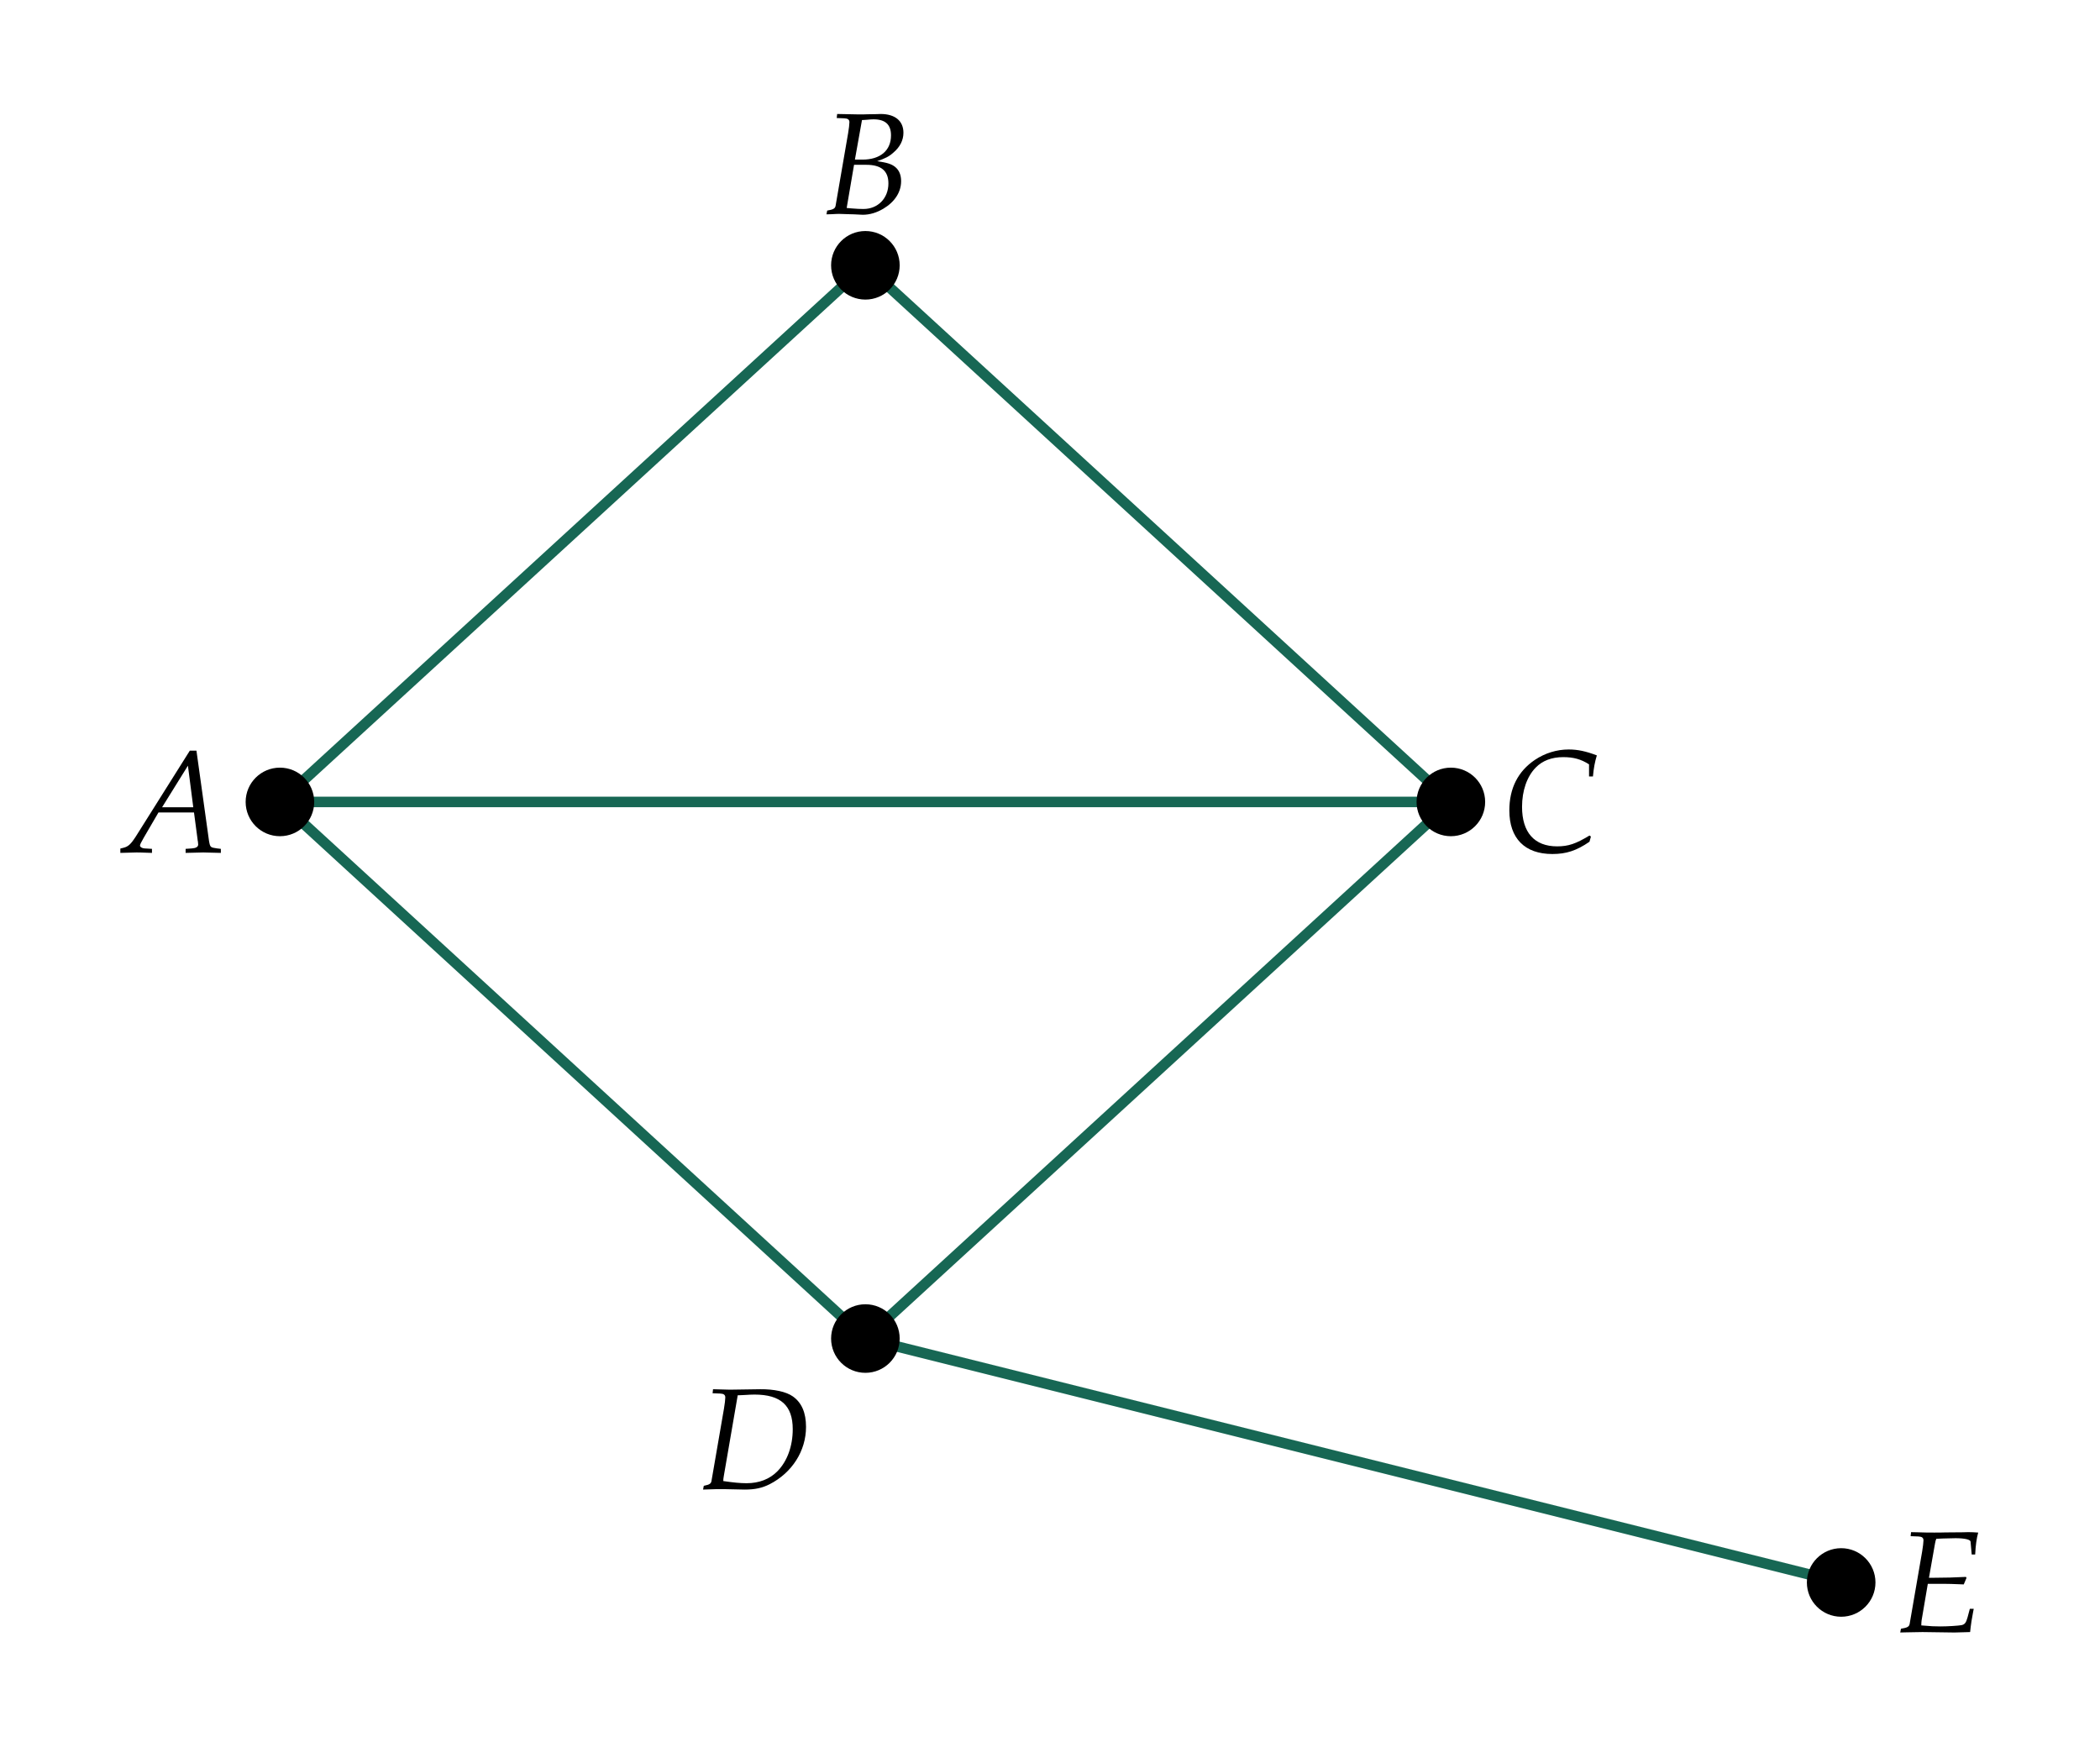
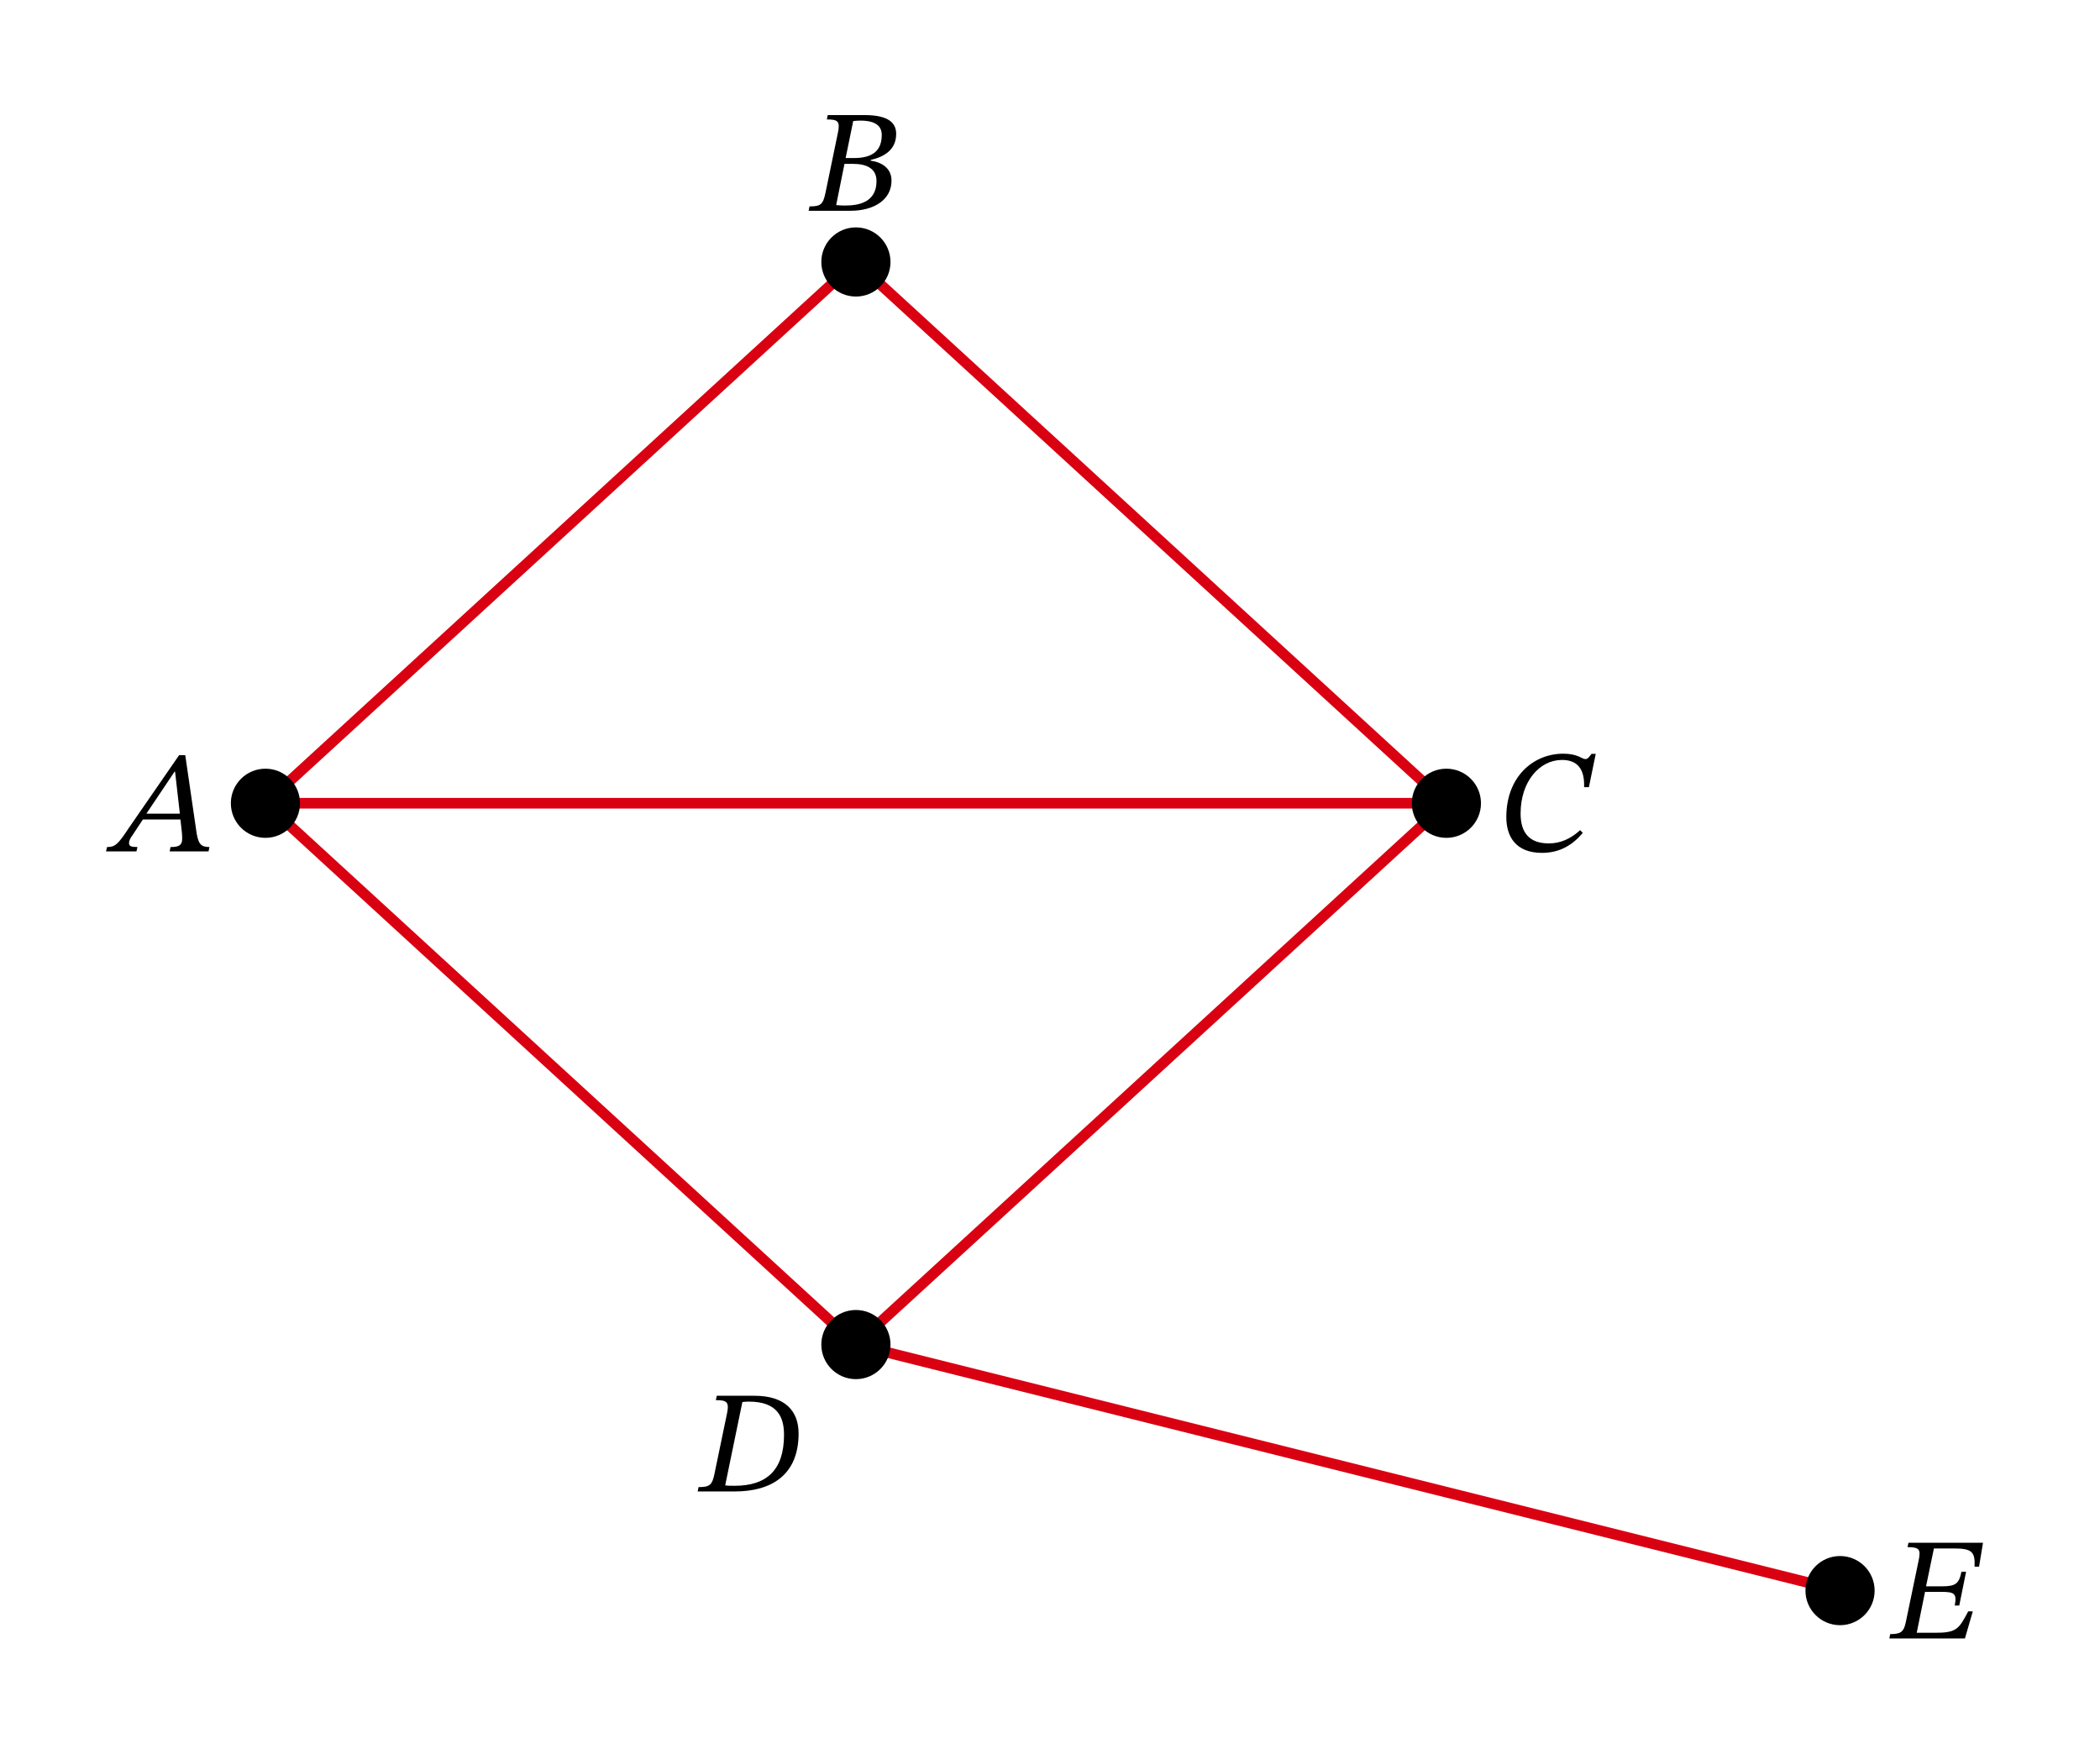
- <svg xmlns="http://www.w3.org/2000/svg" xmlns:xlink="http://www.w3.org/1999/xlink" version="1.1" width="158.646" height="131.975" viewBox="0 0 158.646 131.975">
+ <svg xmlns="http://www.w3.org/2000/svg" xmlns:xlink="http://www.w3.org/1999/xlink" version="1.1" width="157.3" height="131.34" viewBox="0 0 157.3 131.34">
  <defs>
-     <path id="font_1_13" d="M.462 .705 .089 .112C.053 .056 .035 .04 .001 .032L-.019 .027V-.003C.073 0 .073 0 .093 0 .112 0 .114 0 .2-.003V.025L.148 .028C.132 .029 .117 .038 .117 .047 .117 .055 .124 .069 .143 .102L.245 .277H.491L.516 .089V.086C.516 .085 .517 .082 .518 .077 .519 .069 .52 .059 .52 .055 .52 .039 .505 .03 .477 .028L.433 .025V-.003C.535 0 .535 0 .555 0 .575 0 .575 0 .677-.003V.025L.651 .028C.604 .035 .603 .035 .595 .08L.508 .705H.462M.449 .601 .486 .313H.27L.449 .601Z" />
-     <path id="font_1_1" d="M.097 .664 .15 .662C.174 .661 .185 .653 .185 .635 .185 .621 .181 .589 .176 .559L.089 .055C.085 .037 .073 .03 .031 .023L.026-.003 .063-.002C.09 0 .105 0 .117 0 .128 0 .154-.001 .18-.002L.217-.003 .237-.004C.256-.005 .269-.006 .277-.006 .325-.006 .373 .008 .42 .036 .499 .083 .543 .151 .543 .227 .543 .27 .529 .303 .502 .325 .476 .346 .446 .355 .377 .365 .434 .385 .459 .397 .49 .425 .536 .464 .559 .511 .559 .562 .559 .644 .501 .692 .401 .692 .399 .692 .389 .692 .374 .691L.311 .69C.299 .689 .263 .689 .251 .689 .232 .689 .201 .69 .152 .691L.1 .692 .097 .664M.217 .34H.302C.405 .34 .455 .298 .455 .211 .455 .108 .382 .034 .282 .034 .262 .034 .233 .035 .2 .038 .194 .039 .182 .04 .166 .041L.217 .34M.272 .65C.283 .65 .285 .651 .306 .652 .327 .654 .34 .655 .352 .655 .433 .655 .473 .619 .473 .544 .473 .439 .399 .376 .275 .376H.223L.272 .65Z" />
-     <path id="font_1_2" d="M.597 .519H.624C.629 .576 .637 .619 .651 .665 .575 .694 .518 .706 .456 .706 .374 .706 .292 .681 .222 .634 .105 .555 .045 .437 .045 .284 .045 .09 .152-.018 .343-.018 .439-.018 .51 .005 .6 .067L.61 .103 .6 .11C.506 .053 .454 .035 .376 .035 .219 .035 .133 .131 .133 .309 .133 .42 .167 .519 .228 .581 .275 .629 .339 .653 .418 .653 .489 .653 .541 .639 .597 .603V.519Z" />
-     <path id="font_1_3" d="M.033 .023 .028-.003 .121 0H.144 .176C.195 0 .227-.001 .27-.002 .29-.003 .305-.003 .316-.003 .388-.003 .437 .008 .489 .034 .645 .114 .741 .265 .741 .431 .741 .529 .711 .599 .65 .642 .604 .675 .519 .693 .424 .692L.22 .689H.21C.201 .689 .198 .689 .097 .692L.094 .664 .147 .662C.171 .661 .182 .653 .182 .635 .182 .621 .178 .589 .173 .559L.086 .055C.083 .039 .072 .031 .041 .025L.033 .023M.268 .65C.283 .65 .288 .651 .315 .652 .346 .654 .366 .655 .384 .655 .566 .655 .649 .579 .649 .415 .649 .298 .611 .193 .543 .124 .489 .069 .416 .041 .329 .041 .285 .041 .236 .046 .168 .056 .168 .068 .169 .075 .172 .093L.268 .65Z" />
-     <path id="font_1_4" d="M.221 .334H.338C.365 .334 .396 .333 .444 .331L.47 .33 .489 .375 .485 .382C.404 .378 .344 .376 .266 .376H.229L.271 .614C.274 .63 .276 .638 .28 .646L.327 .648C.359 .649 .391 .65 .413 .65 .475 .65 .516 .641 .517 .626L.525 .537H.549C.552 .601 .559 .651 .57 .689 .549 .691 .519 .692 .501 .692 .498 .692 .487 .692 .463 .691L.343 .69C.334 .689 .275 .689 .265 .689 .228 .689 .201 .689 .15 .691L.105 .692 .102 .664 .156 .662C.18 .661 .191 .653 .191 .635 .191 .621 .187 .589 .182 .559L.095 .055C.091 .037 .079 .03 .035 .023L.03-.003 .071-.002C.102-.001 .164 0 .184 0L.399-.003H.409C.423-.003 .448-.002 .481-.001L.514 0 .518 .036C.52 .056 .525 .086 .534 .135L.539 .161H.512L.496 .101C.486 .065 .477 .053 .455 .048 .435 .044 .362 .039 .308 .039 .267 .039 .245 .04 .176 .046V.05C.176 .064 .177 .072 .178 .081L.221 .334Z" />
+     <path id="font_1_3300" d="M.642 0 .648 .03C.588 .03 .574 .053 .561 .119L.482 .661H.44L.094 .16C.019 .046 0 .03-.055 .03L-.062 0H.147L.154 .03C.11 .03 .096 .036 .096 .057 .096 .076 .107 .094 .121 .113L.191 .219H.449L.459 .129C.46 .117 .461 .103 .461 .087 .461 .037 .43 .03 .381 .03L.375 0H.642M.445 .259H.215L.409 .548H.412L.445 .259Z" />
+     <path id="font_1_3301" d="M.413 .349C.508 .371 .588 .42 .588 .528 .588 .6 .54 .657 .371 .657H.118L.112 .627C.186 .627 .205 .616 .188 .536L.103 .125C.086 .042 .069 .03-.007 .03L-.013 0H.275C.432 0 .556 .073 .556 .207 .556 .291 .491 .333 .413 .344V.349M.233 .322H.292C.376 .322 .453 .296 .453 .204 .453 .056 .328 .036 .237 .036 .212 .036 .199 .037 .176 .039L.233 .322M.241 .362 .293 .616C.314 .618 .323 .619 .343 .619 .455 .619 .489 .575 .489 .521 .489 .422 .437 .362 .299 .362H.241Z" />
+     <path id="font_1_3302" d="M.567 .145C.5 .084 .43 .054 .352 .054 .22 .054 .158 .125 .158 .259 .158 .479 .288 .627 .442 .627 .541 .627 .599 .573 .594 .44H.627L.674 .669H.645C.629 .647 .619 .633 .603 .633 .578 .633 .552 .67 .451 .67 .248 .67 .06 .515 .06 .234 .06 .102 .124-.011 .305-.011 .431-.011 .517 .046 .585 .126L.567 .145Z" />
+     <path id="font_1_3303" d="M.118 .657 .112 .627C.184 .627 .204 .616 .19 .543L.103 .124C.087 .043 .069 .03-.007 .03L-.013 0H.241C.496 0 .68 .115 .68 .398 .68 .554 .586 .657 .378 .657H.118M.294 .614C.312 .616 .321 .617 .338 .617 .535 .617 .58 .511 .58 .389 .58 .142 .456 .039 .241 .039 .215 .039 .195 .039 .176 .042L.294 .614Z" />
+     <path id="font_1_3304" d="M.56 .186H.528V.185C.464 .065 .45 .038 .296 .039H.175L.232 .32H.342C.434 .32 .452 .309 .436 .226H.467L.514 .458H.482C.466 .377 .442 .358 .35 .358H.239L.293 .618H.432C.555 .618 .577 .593 .572 .493H.603L.63 .657H.118L.112 .627C.194 .627 .204 .611 .188 .535L.1 .112C.086 .042 .062 .03-.007 .03L-.013 0H.506L.56 .186Z" />
  </defs>
-   <path transform="matrix(1,0,0,-1,21.147,60.58901)" stroke-width=".797" stroke-linecap="butt" stroke-miterlimit="10" stroke-linejoin="miter" fill="none" stroke="#176754" d="M0 0 44.23 40.544 88.459 0 44.23-40.544 0 0H88.459" />
-   <path transform="matrix(1,0,0,-1,21.147,60.58901)" stroke-width=".797" stroke-linecap="butt" stroke-miterlimit="10" stroke-linejoin="miter" fill="none" stroke="#176754" d="M44.23-40.544 117.946-58.973" />
-   <path transform="matrix(1,0,0,-1,21.147,60.58901)" d="M2.59 0C2.59 1.431 1.431 2.59 0 2.59-1.431 2.59-2.59 1.431-2.59 0-2.59-1.431-1.431-2.59 0-2.59 1.431-2.59 2.59-1.431 2.59 0ZM0 0" />
-   <path transform="matrix(1,0,0,-1,21.147,60.58901)" d="M46.82 40.544C46.82 41.975 45.66 43.134 44.23 43.134 42.799 43.134 41.639 41.975 41.639 40.544 41.639 39.114 42.799 37.954 44.23 37.954 45.66 37.954 46.82 39.114 46.82 40.544ZM44.23 40.544" />
-   <path transform="matrix(1,0,0,-1,21.147,60.58901)" d="M91.05 0C91.05 1.431 89.89 2.59 88.459 2.59 87.029 2.59 85.869 1.431 85.869 0 85.869-1.431 87.029-2.59 88.459-2.59 89.89-2.59 91.05-1.431 91.05 0ZM88.459 0" />
-   <path transform="matrix(1,0,0,-1,21.147,60.58901)" d="M46.82-40.544C46.82-39.114 45.66-37.954 44.23-37.954 42.799-37.954 41.639-39.114 41.639-40.544 41.639-41.975 42.799-43.134 44.23-43.134 45.66-43.134 46.82-41.975 46.82-40.544ZM44.23-40.544" />
-   <path transform="matrix(1,0,0,-1,21.147,60.58901)" d="M120.536-58.973C120.536-57.543 119.376-56.383 117.946-56.383 116.515-56.383 115.355-57.543 115.355-58.973 115.355-60.404 116.515-61.563 117.946-61.563 119.376-61.563 120.536-60.404 120.536-58.973ZM117.946-58.973" />
-   <use data-text="A" xlink:href="#font_1_13" transform="matrix(10.9091,0,0,-10.9091,9.299,64.40701)" />
-   <use data-text="B" xlink:href="#font_1_1" transform="matrix(10.9091,0,0,-10.9091,62.152,16.161)" />
-   <use data-text="C" xlink:href="#font_1_2" transform="matrix(10.9091,0,0,-10.9091,113.533,64.328)" />
-   <use data-text="D" xlink:href="#font_1_3" transform="matrix(10.9091,0,0,-10.9091,52.808,112.511)" />
-   <use data-text="E" xlink:href="#font_1_4" transform="matrix(10.9091,0,0,-10.9091,143.227,123.309)" />
+   <path transform="matrix(1,0,0,-1,19.882,60.16599)" stroke-width=".797" stroke-linecap="butt" stroke-miterlimit="10" stroke-linejoin="miter" fill="none" stroke="#d90012" d="M0 0 44.23 40.544 88.459 0 44.23-40.544 0 0H88.459" />
+   <path transform="matrix(1,0,0,-1,19.882,60.16599)" stroke-width=".797" stroke-linecap="butt" stroke-miterlimit="10" stroke-linejoin="miter" fill="none" stroke="#d90012" d="M44.23-40.544 117.946-58.973" />
+   <path transform="matrix(1,0,0,-1,19.882,60.16599)" d="M2.59 0C2.59 1.431 1.431 2.59 0 2.59-1.431 2.59-2.59 1.431-2.59 0-2.59-1.431-1.431-2.59 0-2.59 1.431-2.59 2.59-1.431 2.59 0ZM0 0" />
+   <path transform="matrix(1,0,0,-1,19.882,60.16599)" d="M46.82 40.544C46.82 41.975 45.66 43.134 44.23 43.134 42.799 43.134 41.639 41.975 41.639 40.544 41.639 39.114 42.799 37.954 44.23 37.954 45.66 37.954 46.82 39.114 46.82 40.544ZM44.23 40.544" />
+   <path transform="matrix(1,0,0,-1,19.882,60.16599)" d="M91.05 0C91.05 1.431 89.89 2.59 88.459 2.59 87.029 2.59 85.869 1.431 85.869 0 85.869-1.431 87.029-2.59 88.459-2.59 89.89-2.59 91.05-1.431 91.05 0ZM88.459 0" />
+   <path transform="matrix(1,0,0,-1,19.882,60.16599)" d="M46.82-40.544C46.82-39.114 45.66-37.954 44.23-37.954 42.799-37.954 41.639-39.114 41.639-40.544 41.639-41.975 42.799-43.134 44.23-43.134 45.66-43.134 46.82-41.975 46.82-40.544ZM44.23-40.544" />
+   <path transform="matrix(1,0,0,-1,19.882,60.16599)" d="M120.536-58.973C120.536-57.543 119.376-56.383 117.946-56.383 116.515-56.383 115.355-57.543 115.355-58.973 115.355-60.404 116.515-61.563 117.946-61.563 119.376-61.563 120.536-60.404 120.536-58.973ZM117.946-58.973" />
+   <use data-text="𝐴" xlink:href="#font_1_3300" transform="matrix(10.9091,0,0,-10.9091,8.618,63.771)" />
+   <use data-text="𝐵" xlink:href="#font_1_3301" transform="matrix(10.9091,0,0,-10.9091,60.713,15.78699)" />
+   <use data-text="𝐶" xlink:href="#font_1_3302" transform="matrix(10.9091,0,0,-10.9091,112.176,63.761)" />
+   <use data-text="𝐷" xlink:href="#font_1_3303" transform="matrix(10.9091,0,0,-10.9091,52.40001,111.713)" />
+   <use data-text="𝐸" xlink:href="#font_1_3304" transform="matrix(10.9091,0,0,-10.9091,141.663,122.723)" />
</svg>
